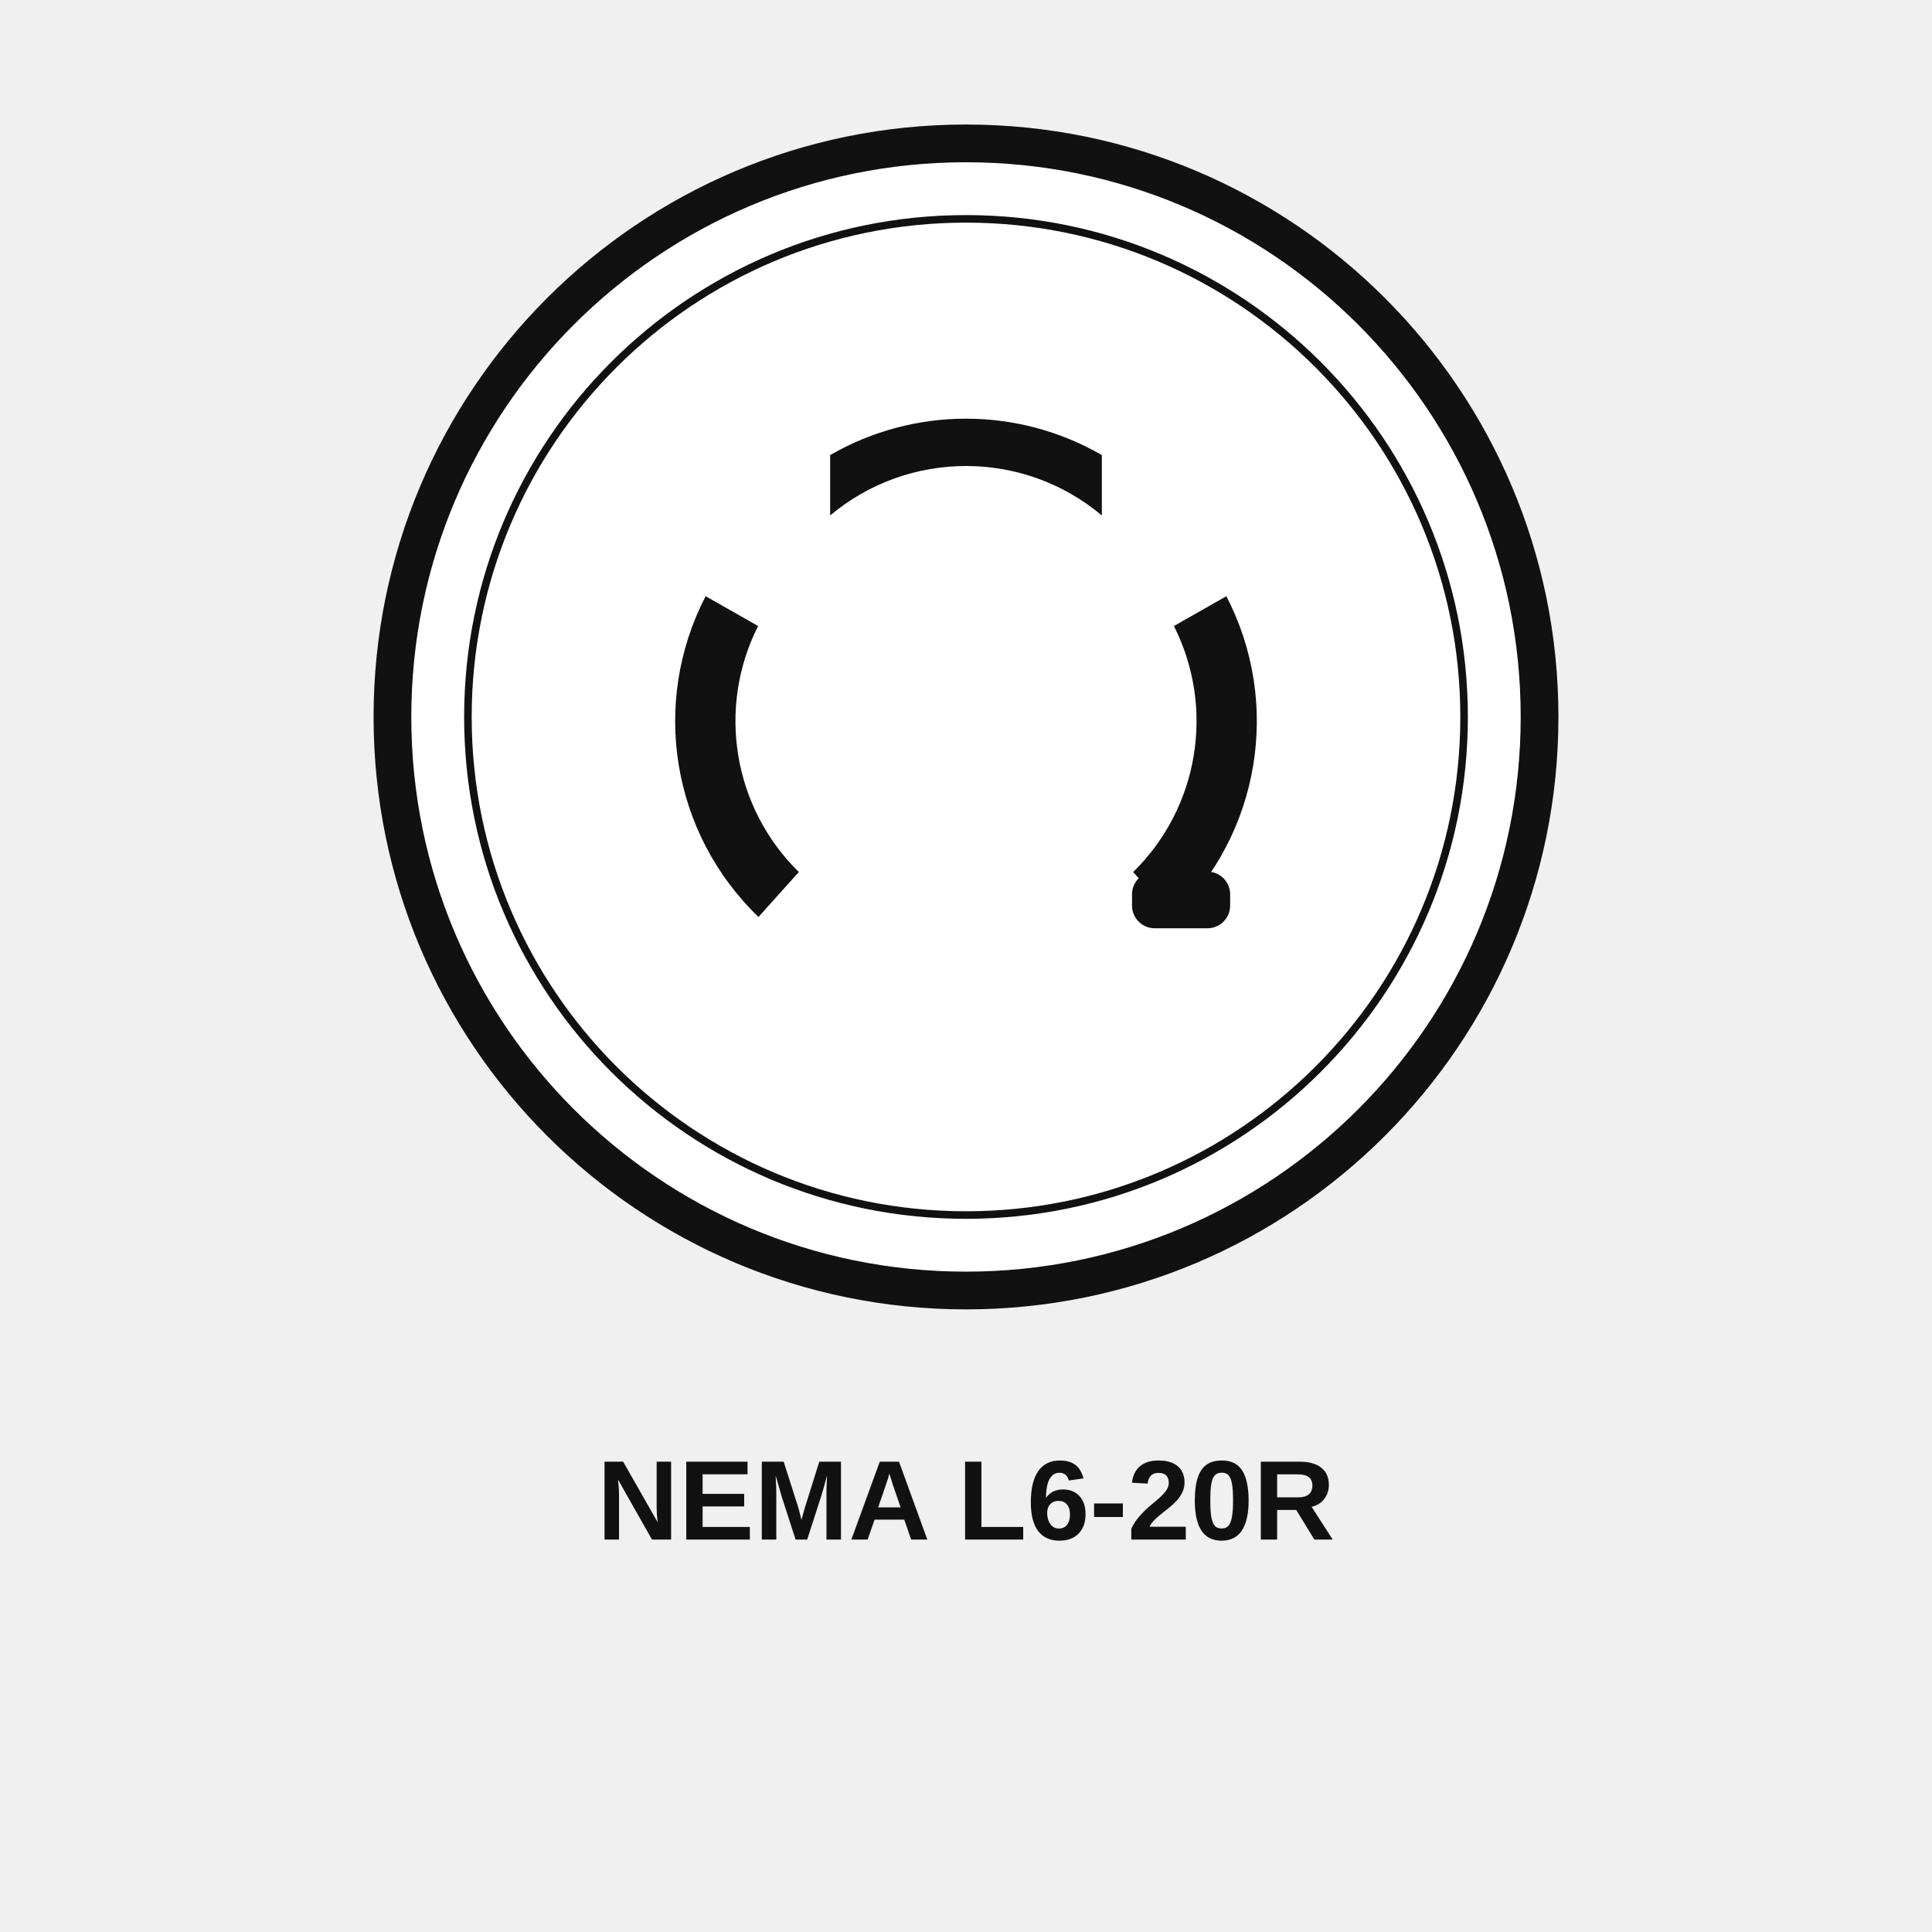
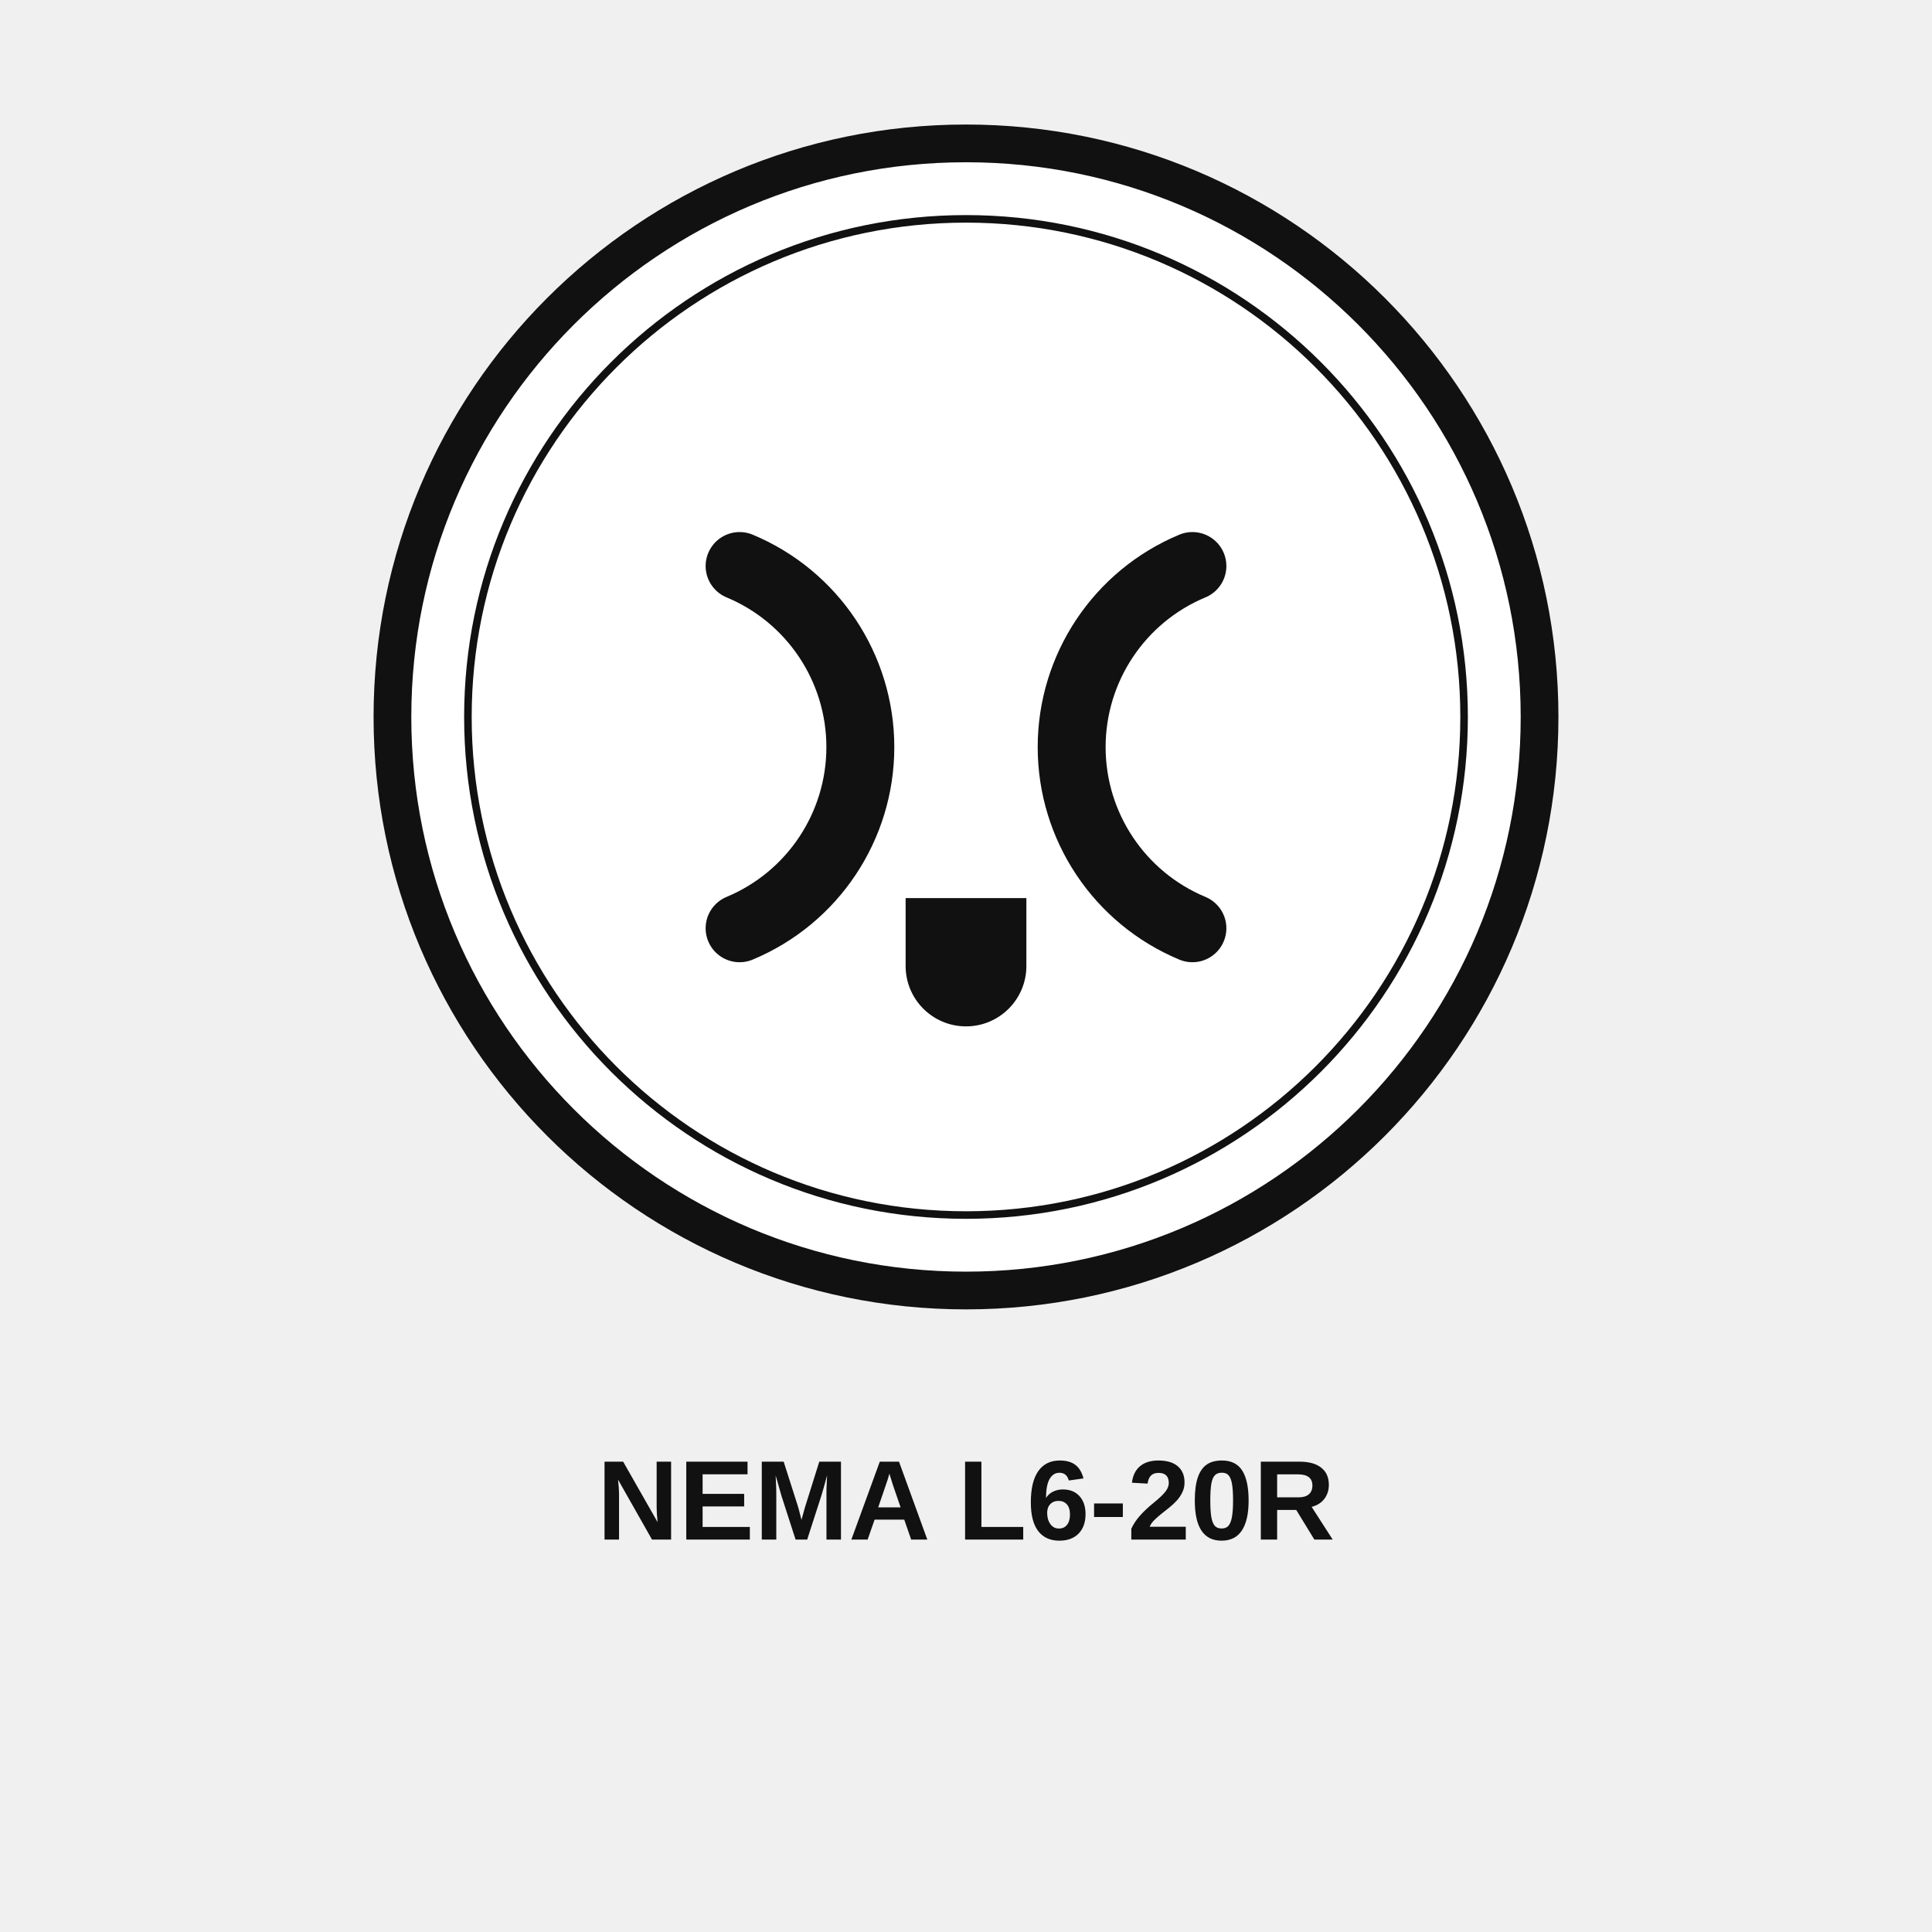
<svg xmlns="http://www.w3.org/2000/svg" width="512" height="512" viewBox="0 0 512 512" role="img" aria-label="NEMA L6-20R receptacle">
  <g>
    <circle cx="256" cy="190" r="152" fill="#fff" stroke="#111" stroke-width="10" />
    <circle cx="256" cy="190" r="132" fill="none" stroke="#111" stroke-width="2" />
-     <path d="M 220.0 120.6 A 72.0 72.0 0 0 1 292.0 120.6 L 292.0 136.6 A 56.0 56.0 0 0 0 220.0 136.6 Z" fill="#111" />
-     <path d="M 325.0 158.0 A 72.0 72.0 0 0 1 311.0 243.0 L 300.3 231.1 A 56.0 56.0 0 0 0 311.1 165.9 Z" fill="#111" />
-     <rect x="300.0" y="231.0" width="26.0" height="15.0" rx="6.0" fill="#111" />
-     <path d="M 201.0 243.0 A 72.0 72.0 0 0 1 187.0 158.0 L 200.9 165.9 A 56.0 56.0 0 0 0 211.7 231.1 Z" fill="#111" />
+     <path d="M 196 150 A 52 52 0 0 1 196 246" fill="none" stroke="#111" stroke-width="18" stroke-linecap="round" stroke-linejoin="round" />
+     <path d="M 316 150 A 52 52 0 0 0 316 246" fill="none" stroke="#111" stroke-width="18" stroke-linecap="round" stroke-linejoin="round" />
+     <path d="M 240 238 V 256 A 16 16 0 0 0 272 256 V 238 Z" fill="#111" />
  </g>
  <text x="256" y="408" text-anchor="middle" font-family="Arial, Helvetica, sans-serif" font-size="30" font-weight="700" fill="#111">NEMA L6-20R</text>
</svg>
